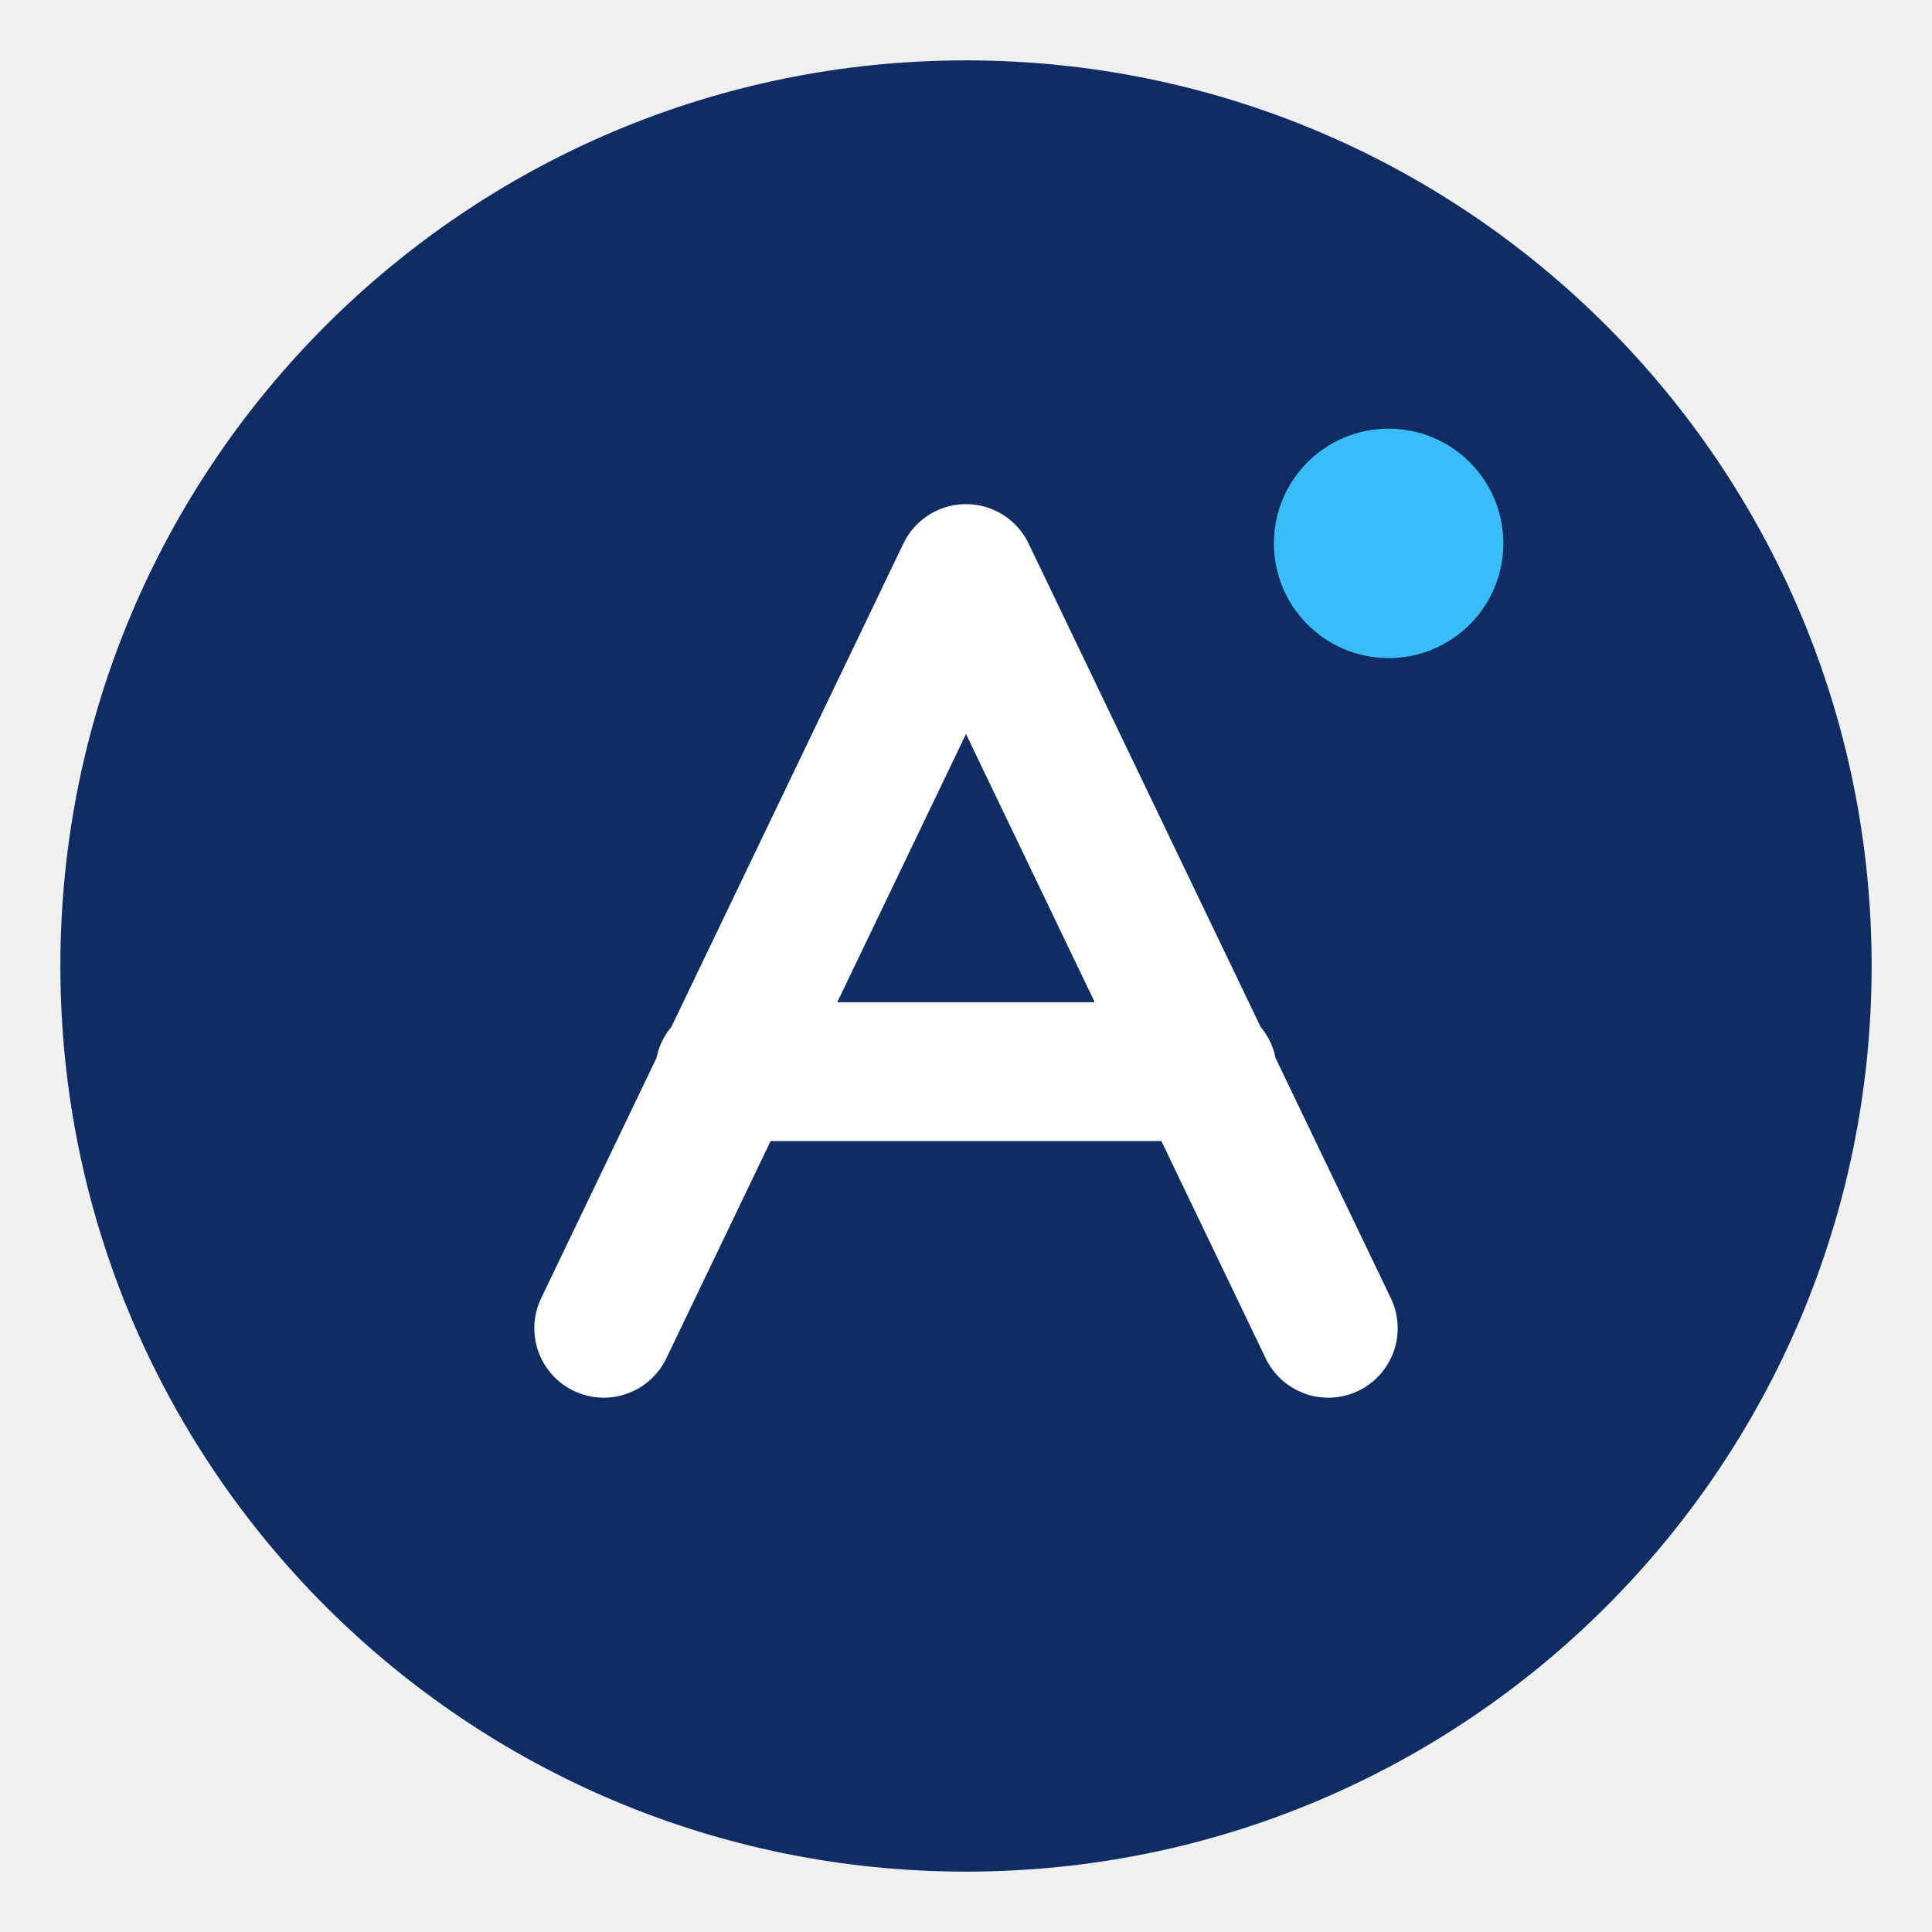
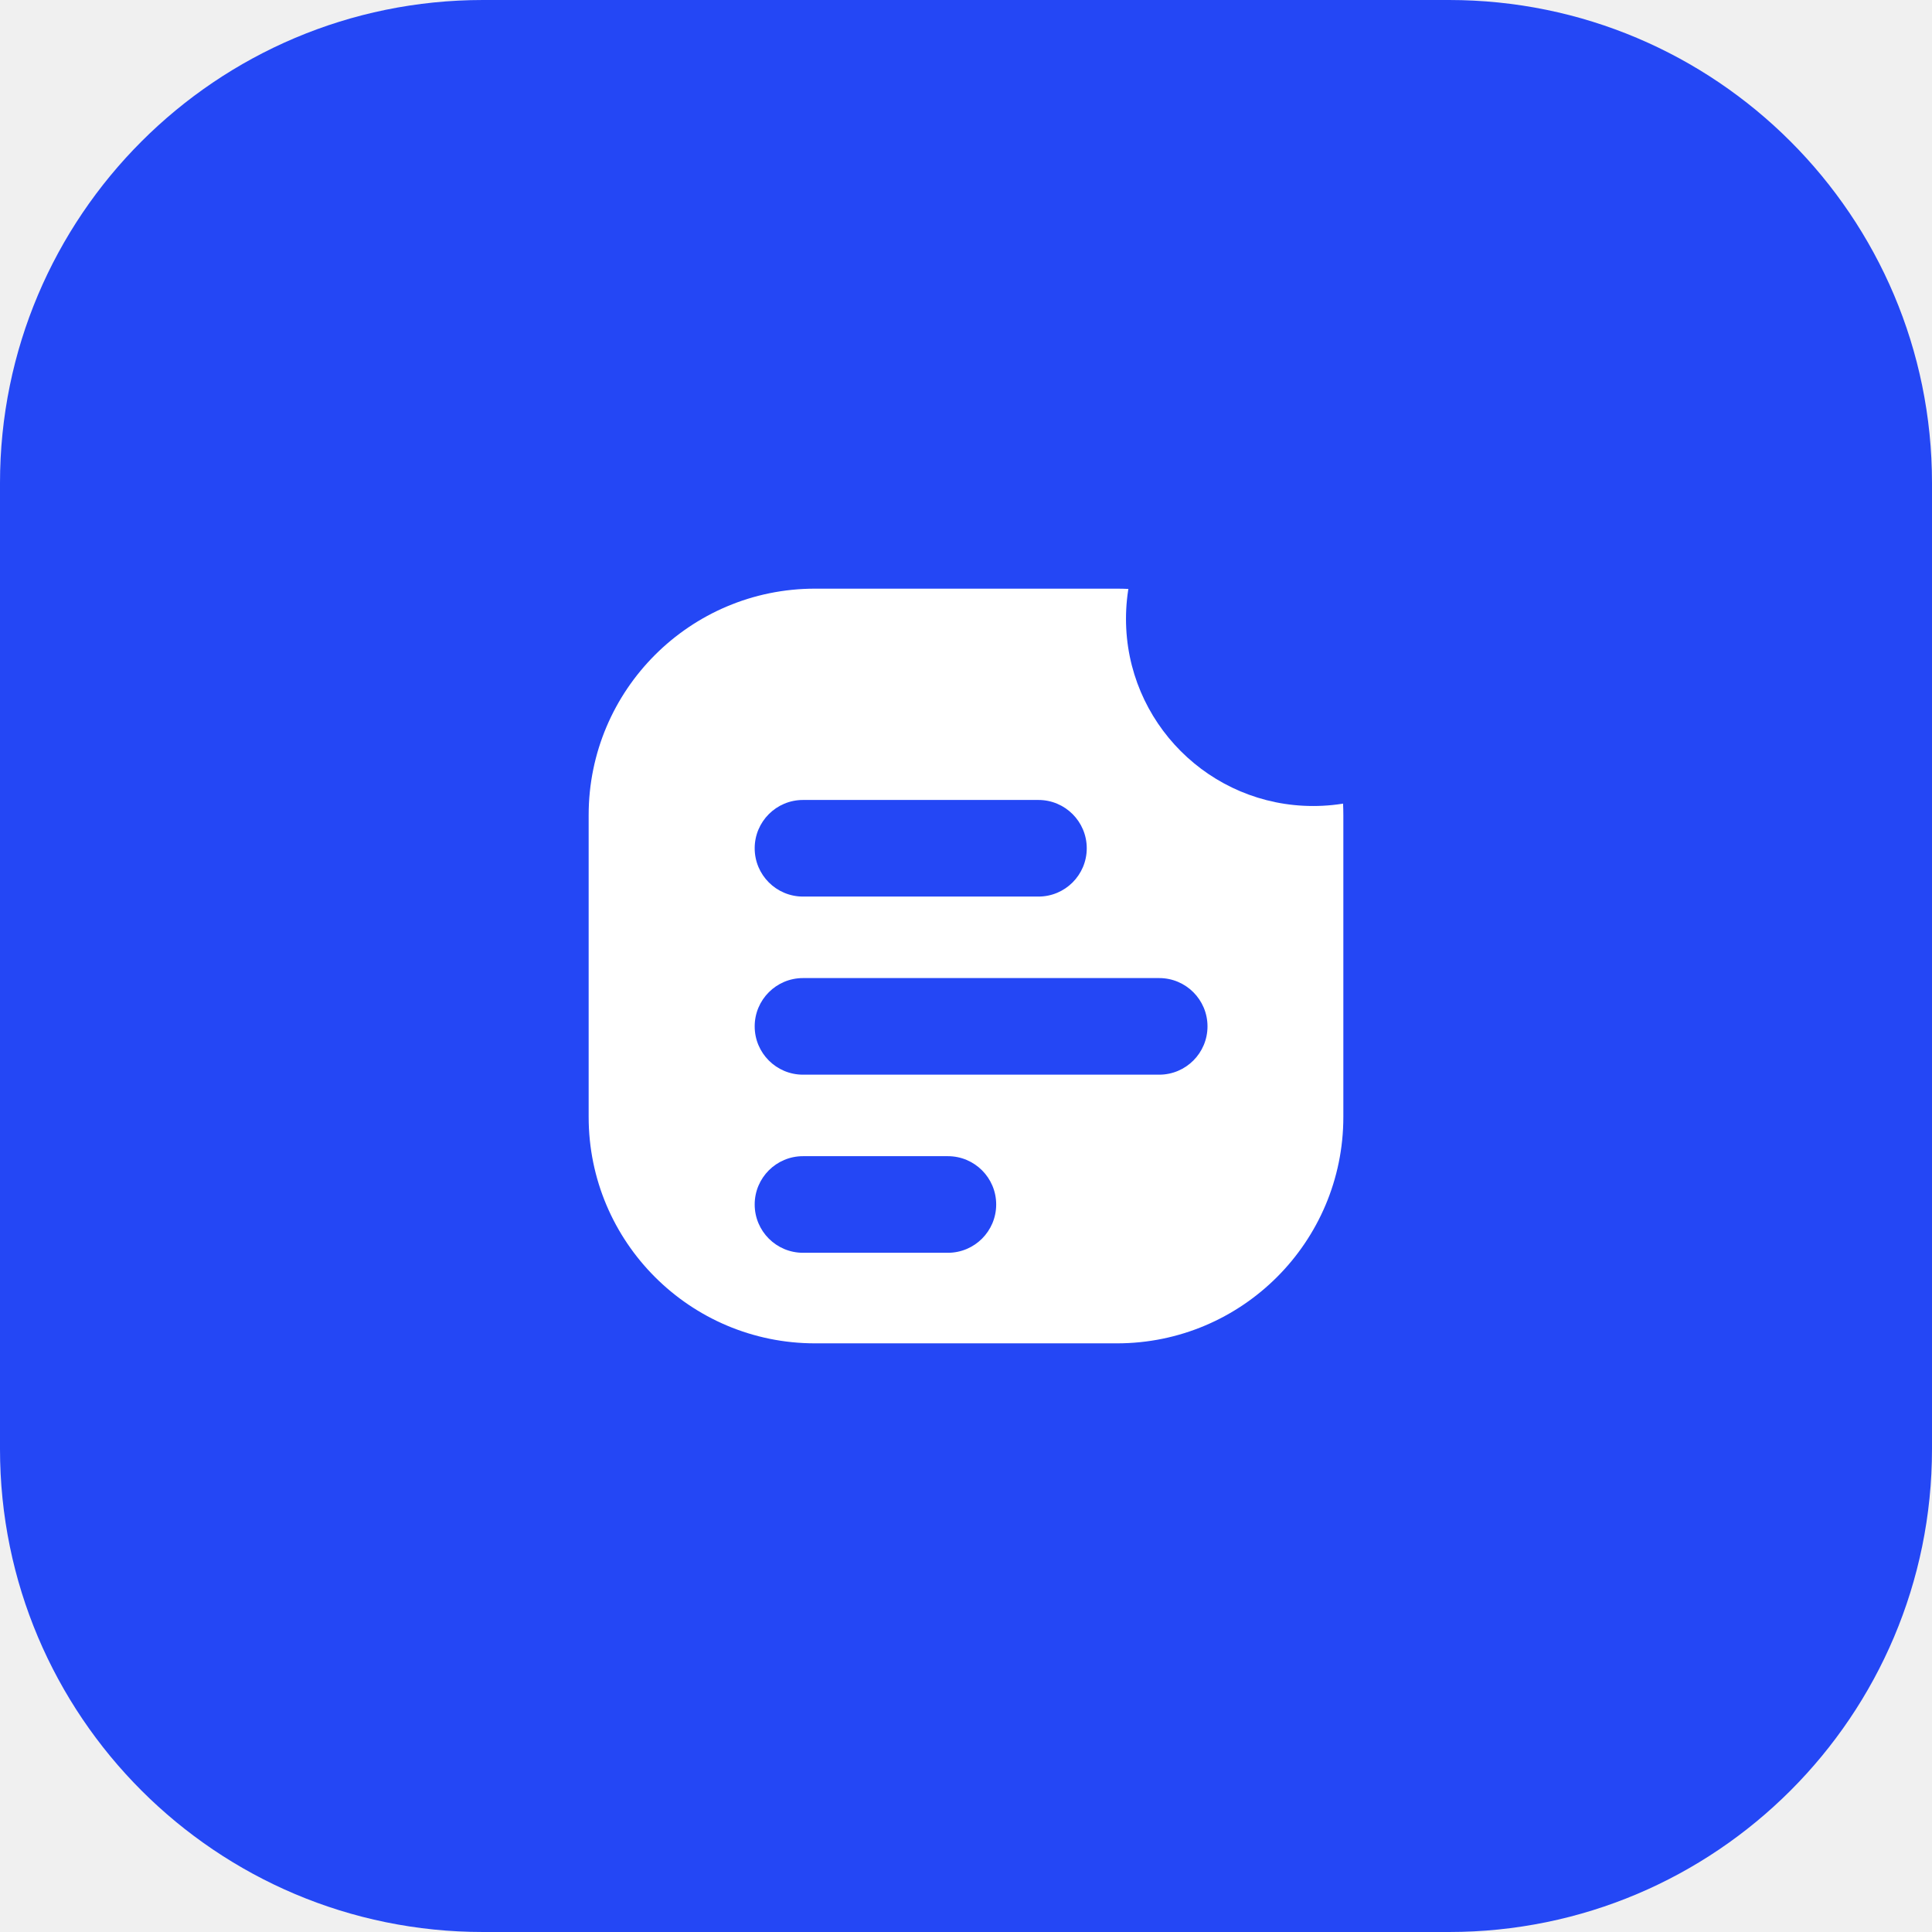
- <svg xmlns="http://www.w3.org/2000/svg" width="64" height="64" viewBox="0 0 64 64" fill="none">
-   <rect x="2" y="2" width="60" height="60" rx="30" fill="#0F2D63" />
-   <path d="M20 44 32 19l12 25M24 35.5h16" stroke="#FFFFFF" stroke-width="4.6" stroke-linecap="round" stroke-linejoin="round" />
-   <circle cx="46" cy="18" r="3.8" fill="#38BDF8" />
+ <svg xmlns="http://www.w3.org/2000/svg" width="96" height="96" viewBox="0 0 96 96">
+   <rect width="96" height="96" rx="24" fill="#2447F5" />
+   <svg x="18" y="18" width="60" height="60" viewBox="0 0 40 40" fill="none">
+     <defs>
+       <mask id="b">
+         <rect width="40" height="40" fill="#fff" />
+         <circle cx="31.5" cy="8.5" r="6.2" fill="#000" />
+       </mask>
+     </defs>
+     <rect x="7.5" y="7.5" width="25" height="25" rx="7.5" fill="#fff" mask="url(#b)" />
+     <g fill="#2447F5">
+       <rect x="13" y="14.5" width="11" height="3.2" rx="1.6" />
+       <rect x="13" y="20.4" width="15" height="3.2" rx="1.6" />
+       <rect x="13" y="26.3" width="8" height="3.2" rx="1.6" />
+     </g>
+   </svg>
</svg>
